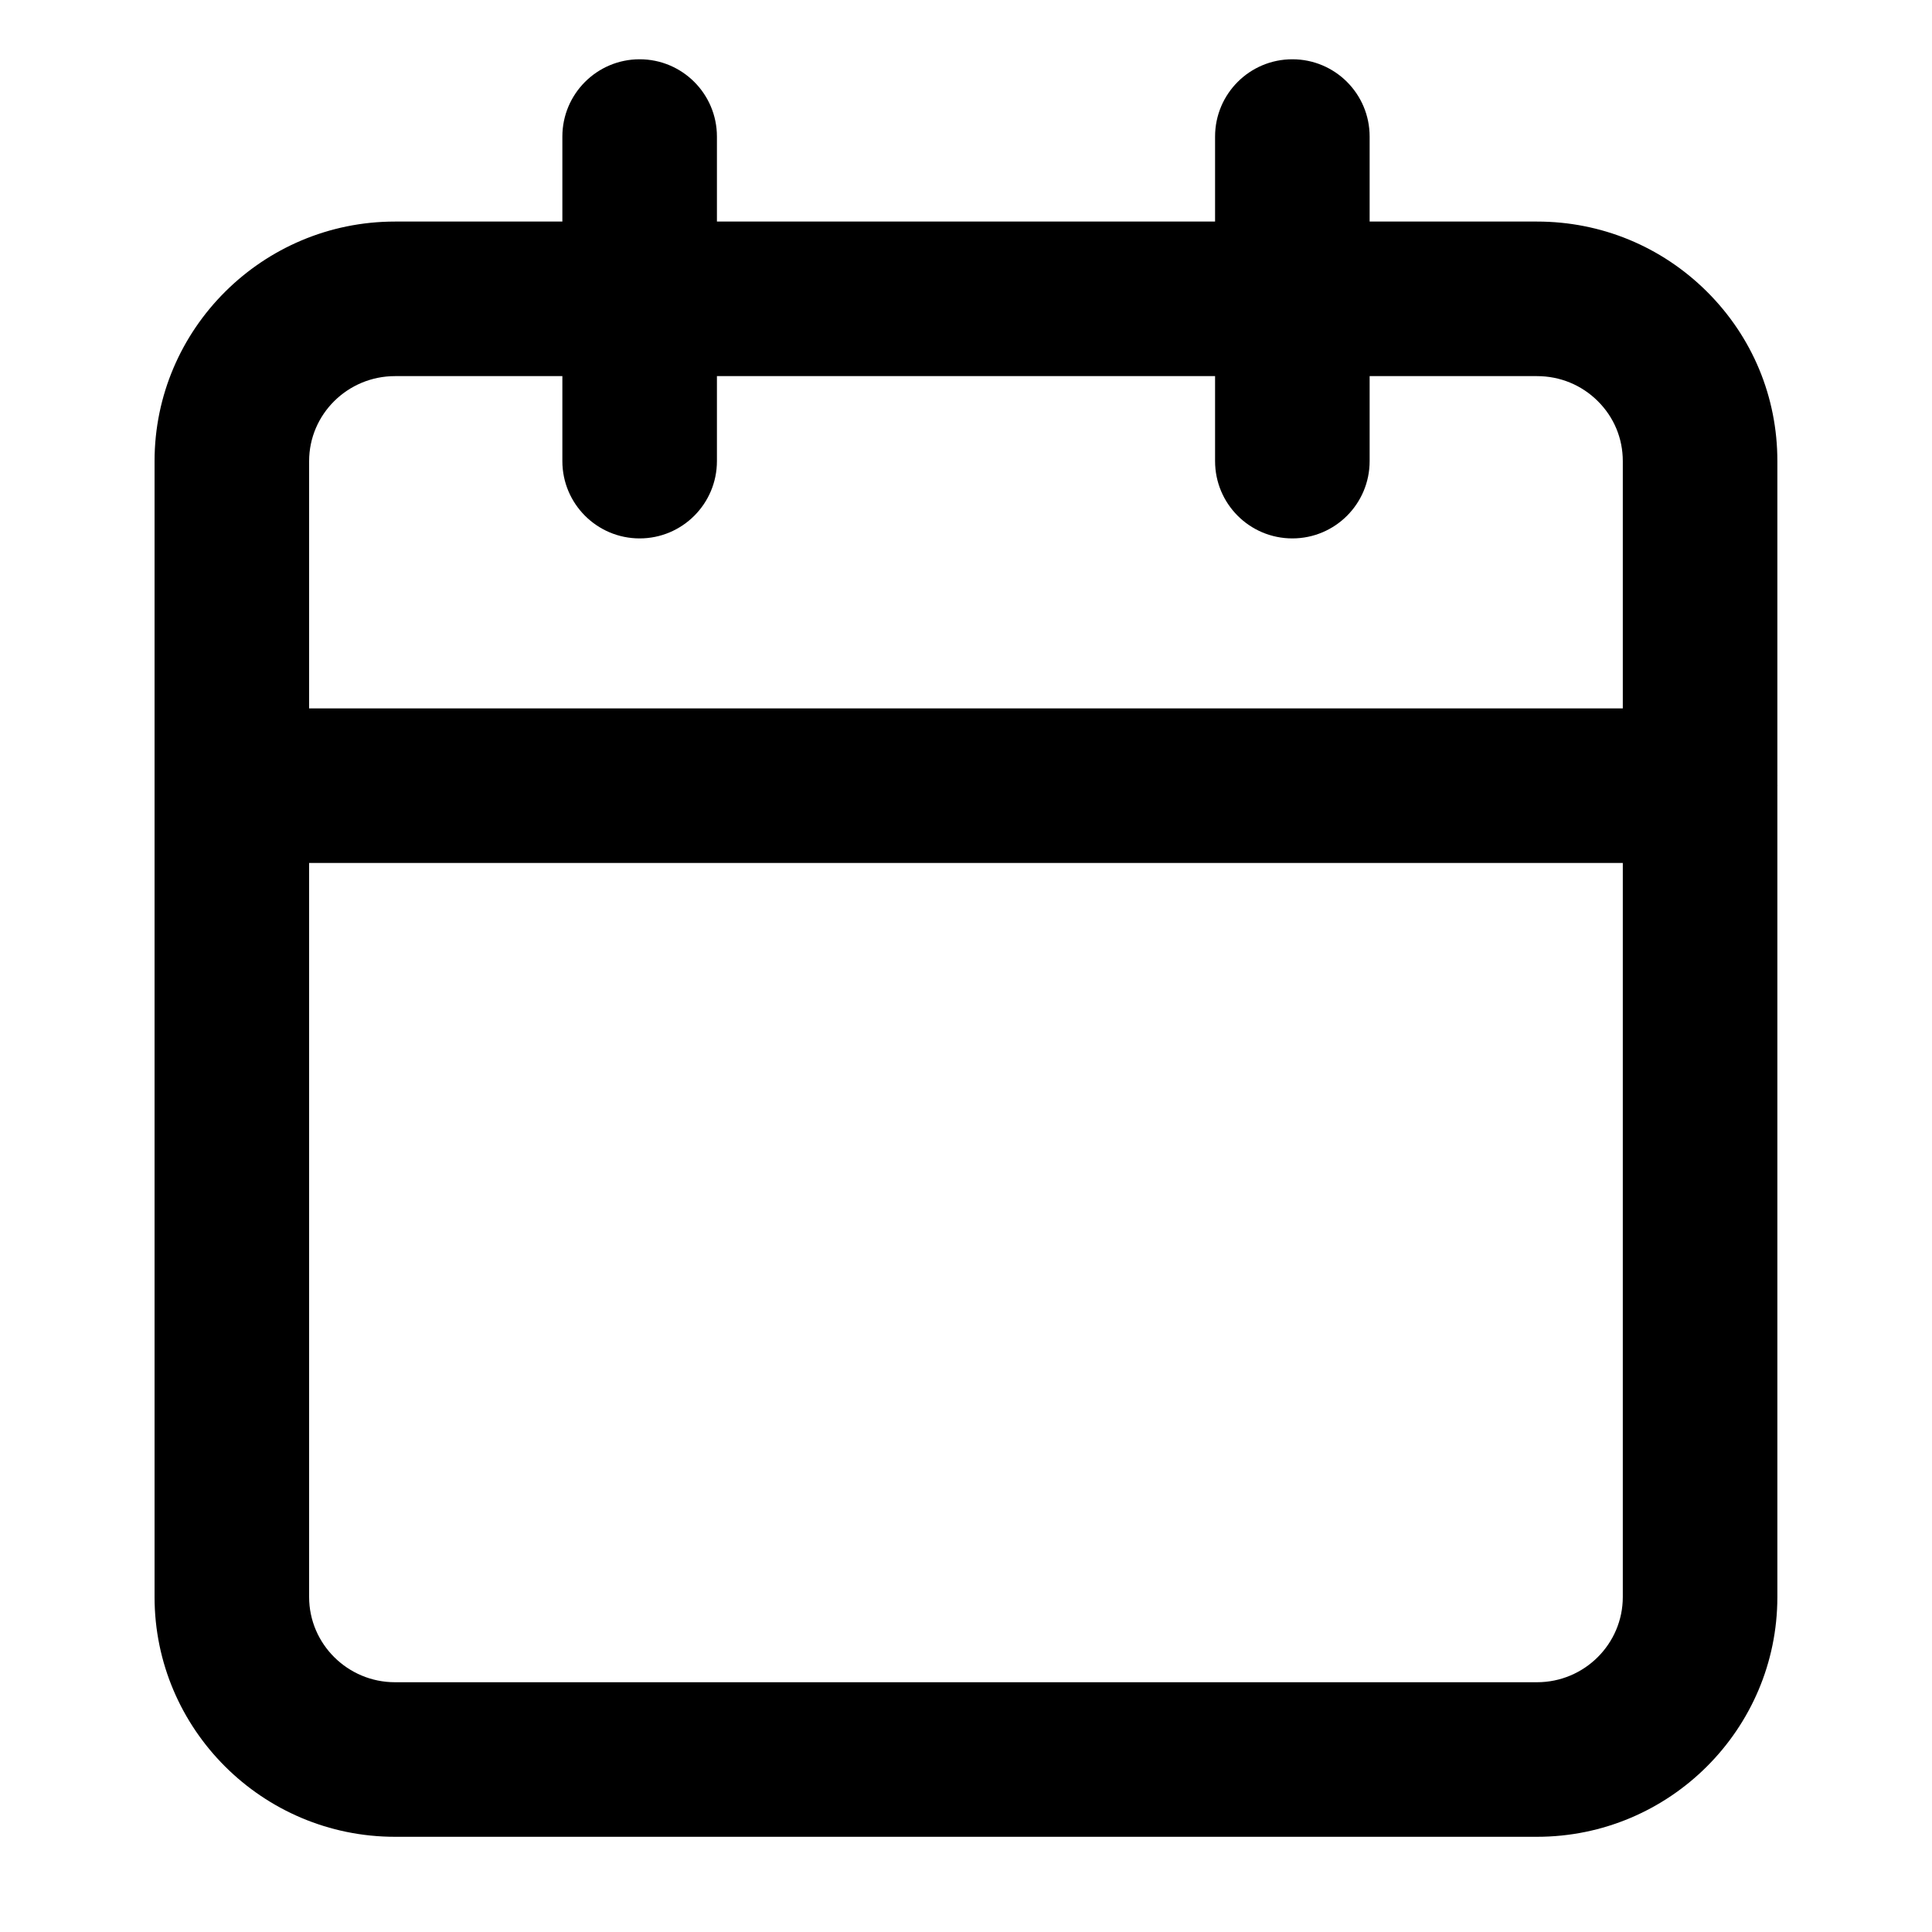
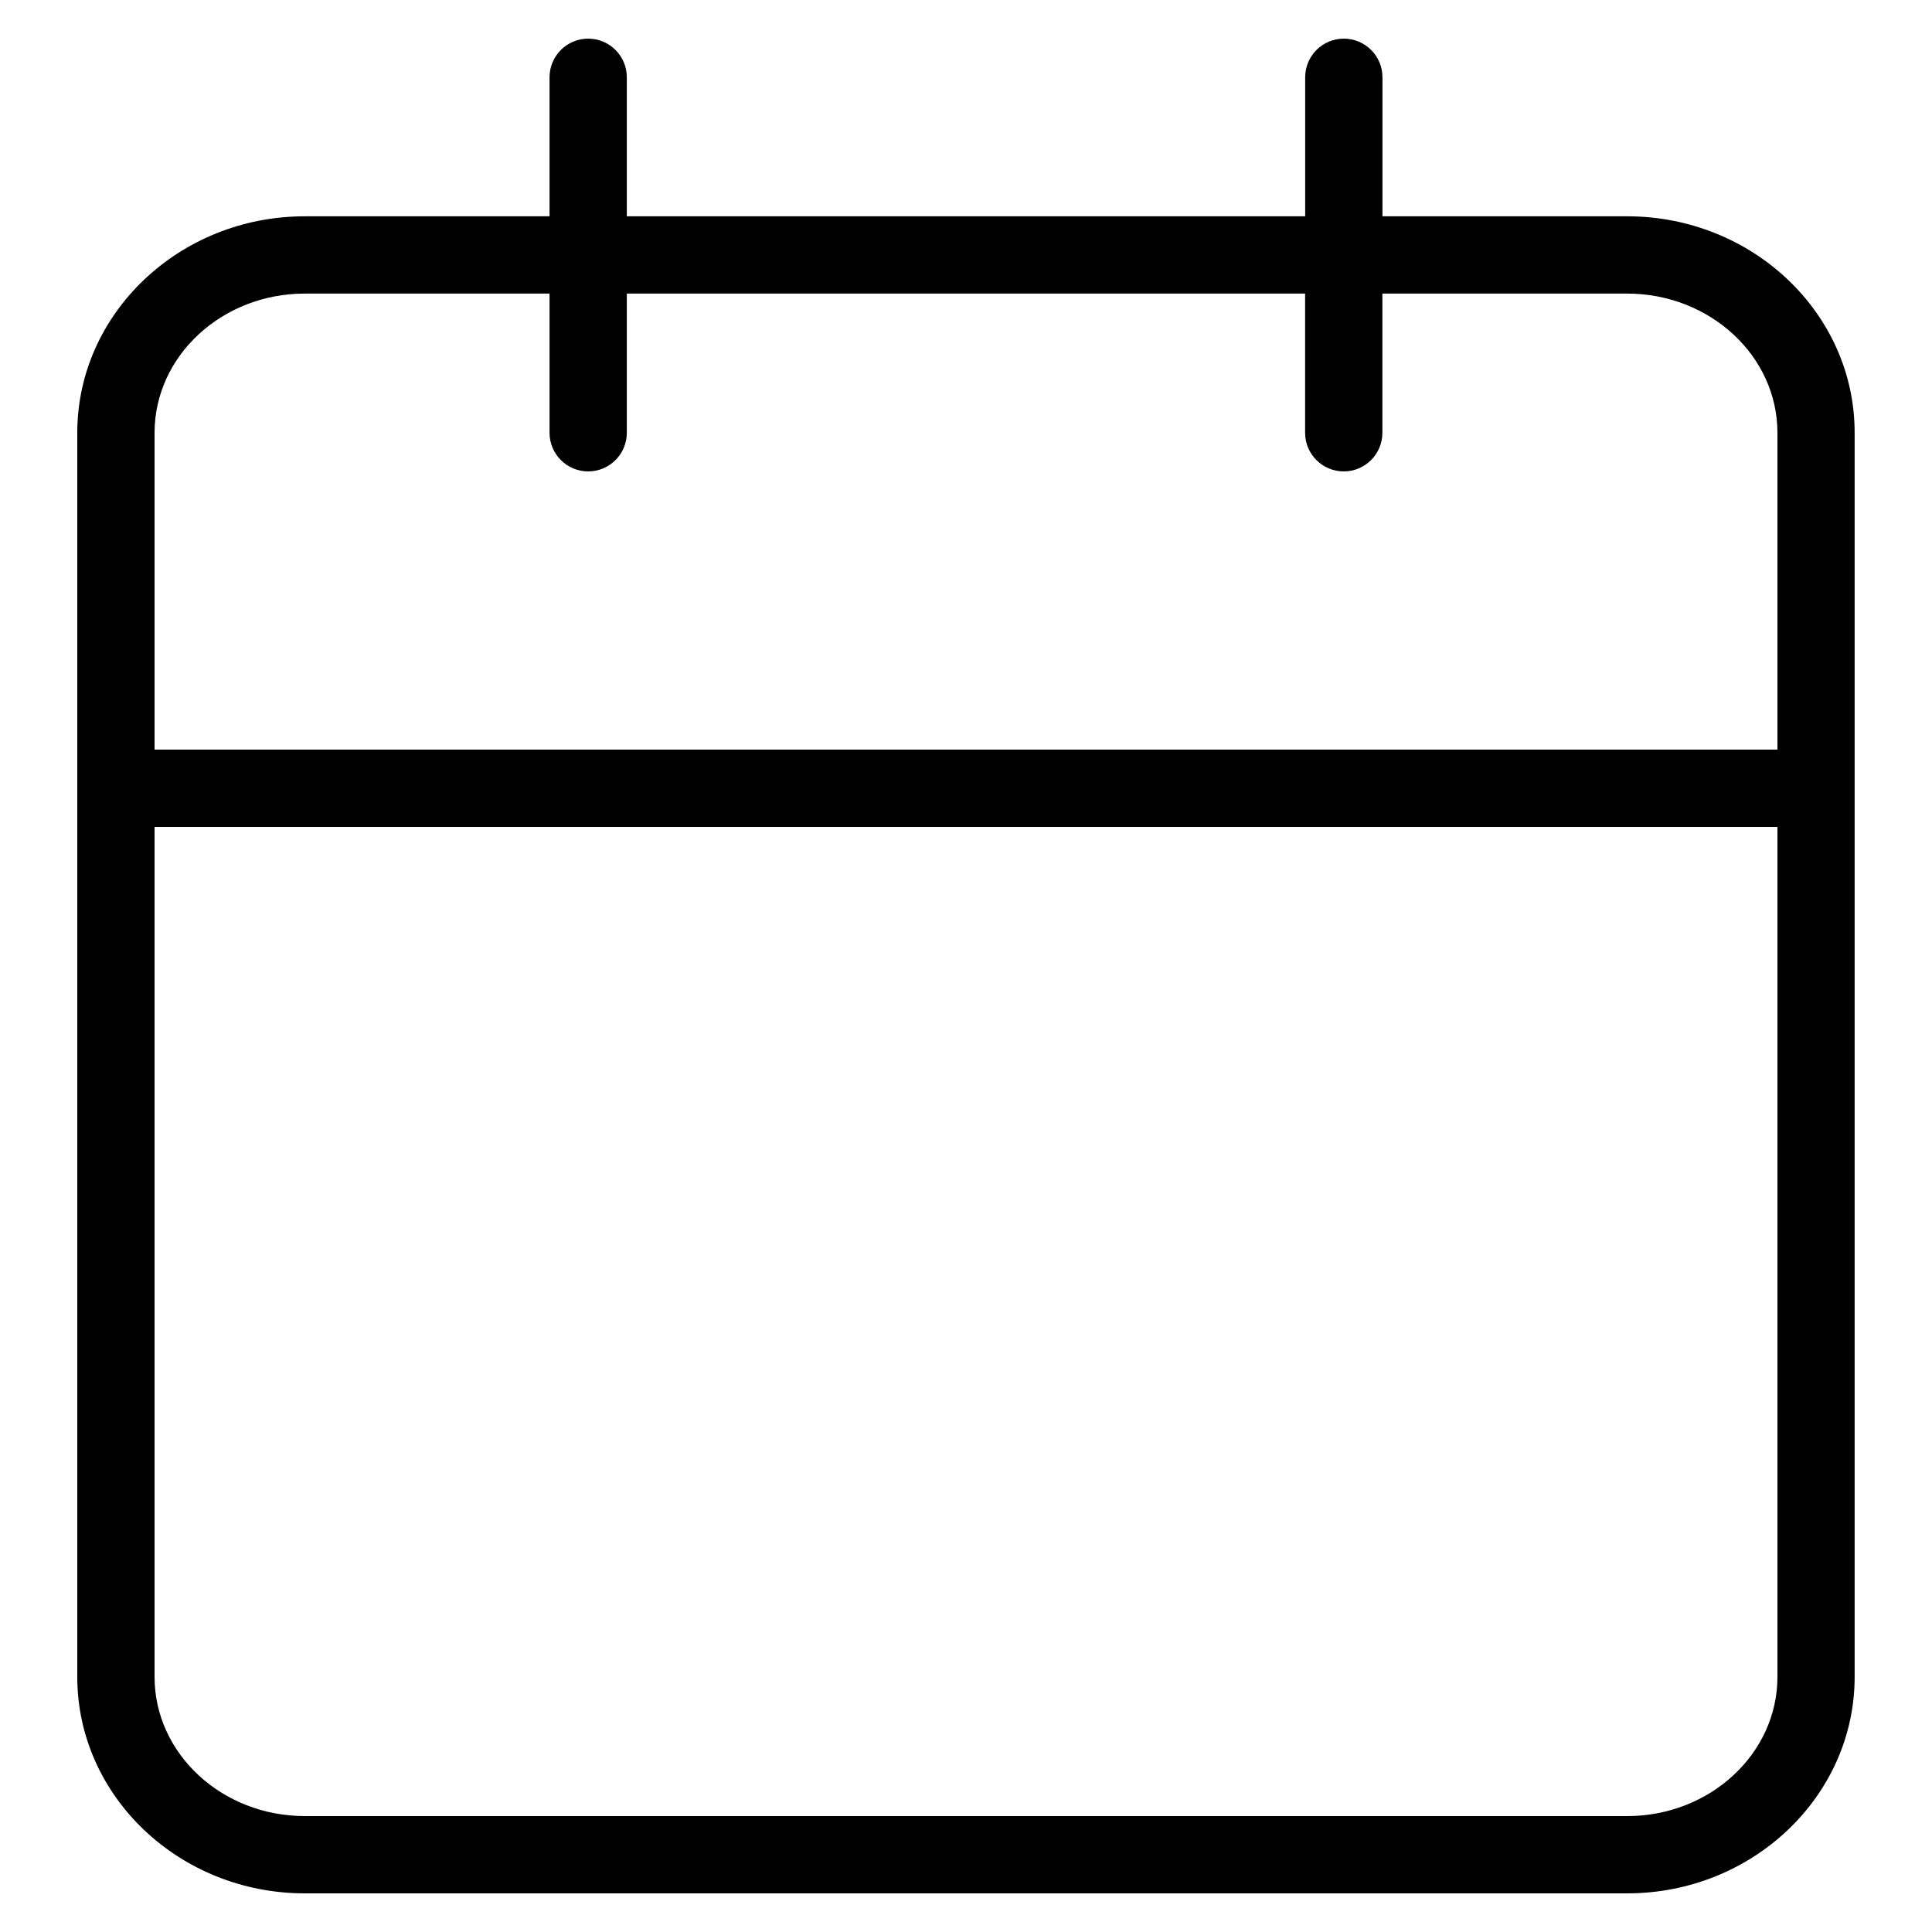
<svg xmlns="http://www.w3.org/2000/svg" version="1.1" id="Layer_1" x="0px" y="0px" width="25px" height="25px" viewBox="0 0 25 25" enable-background="new 0 0 25 25" xml:space="preserve">
-   <path d="M23,10.167c0-0.002-0.001-0.003-0.001-0.005V5.968c0.001-0.83-0.323-1.609-0.912-2.195  c-0.588-0.584-1.368-0.906-2.198-0.906h-2.166v-1.1c0-0.552-0.447-1-1-1s-1,0.448-1,1v1.1H9.277v-1.1c0-0.552-0.448-1-1-1  s-1,0.448-1,1v1.1H5.111C3.396,2.867,2,4.258,2,5.967v14.698c0,1.711,1.396,3.103,3.111,3.103h14.778c1.715,0,3.11-1.392,3.11-3.103  V10.172C22.999,10.17,23,10.169,23,10.167z M5.111,4.867h2.166v1.1c0,0.552,0.448,1,1,1s1-0.448,1-1v-1.1h6.446v1.1  c0,0.552,0.447,1,1,1s1-0.448,1-1v-1.1h2.166c0.298,0,0.577,0.115,0.787,0.324c0.209,0.208,0.323,0.482,0.323,0.776v3.2H4v-3.2  C4,5.36,4.499,4.867,5.111,4.867z M19.889,21.768H5.111C4.499,21.768,4,21.273,4,20.665v-9.498h16.999v9.498  C20.999,21.273,20.501,21.768,19.889,21.768z" />
+   <path d="M21.056,2.799h-3.167V1c0-0.276-0.224-0.5-0.5-0.5s-0.5,0.224-0.5,0.5v1.799H8.111V1c0-0.276-0.224-0.5-0.5-0.5  s-0.5,0.224-0.5,0.5v1.799H3.944C2.321,2.799,1,4.056,1,5.6v16.1C1,23.243,2.321,24.5,3.944,24.5h17.111  c1.623,0,2.944-1.257,2.944-2.801V5.6C24,4.056,22.679,2.799,21.056,2.799z M3.944,3.799h3.167V5.6c0,0.276,0.224,0.5,0.5,0.5  s0.5-0.224,0.5-0.5V3.799h8.777V5.6c0,0.276,0.224,0.5,0.5,0.5s0.5-0.224,0.5-0.5V3.799h3.167C22.128,3.799,23,4.607,23,5.6V9.7H2  V5.6C2,4.607,2.872,3.799,3.944,3.799z M21.056,23.5H3.944C2.872,23.5,2,22.692,2,21.699V10.7h21v10.999  C23,22.692,22.128,23.5,21.056,23.5z" />
</svg>
